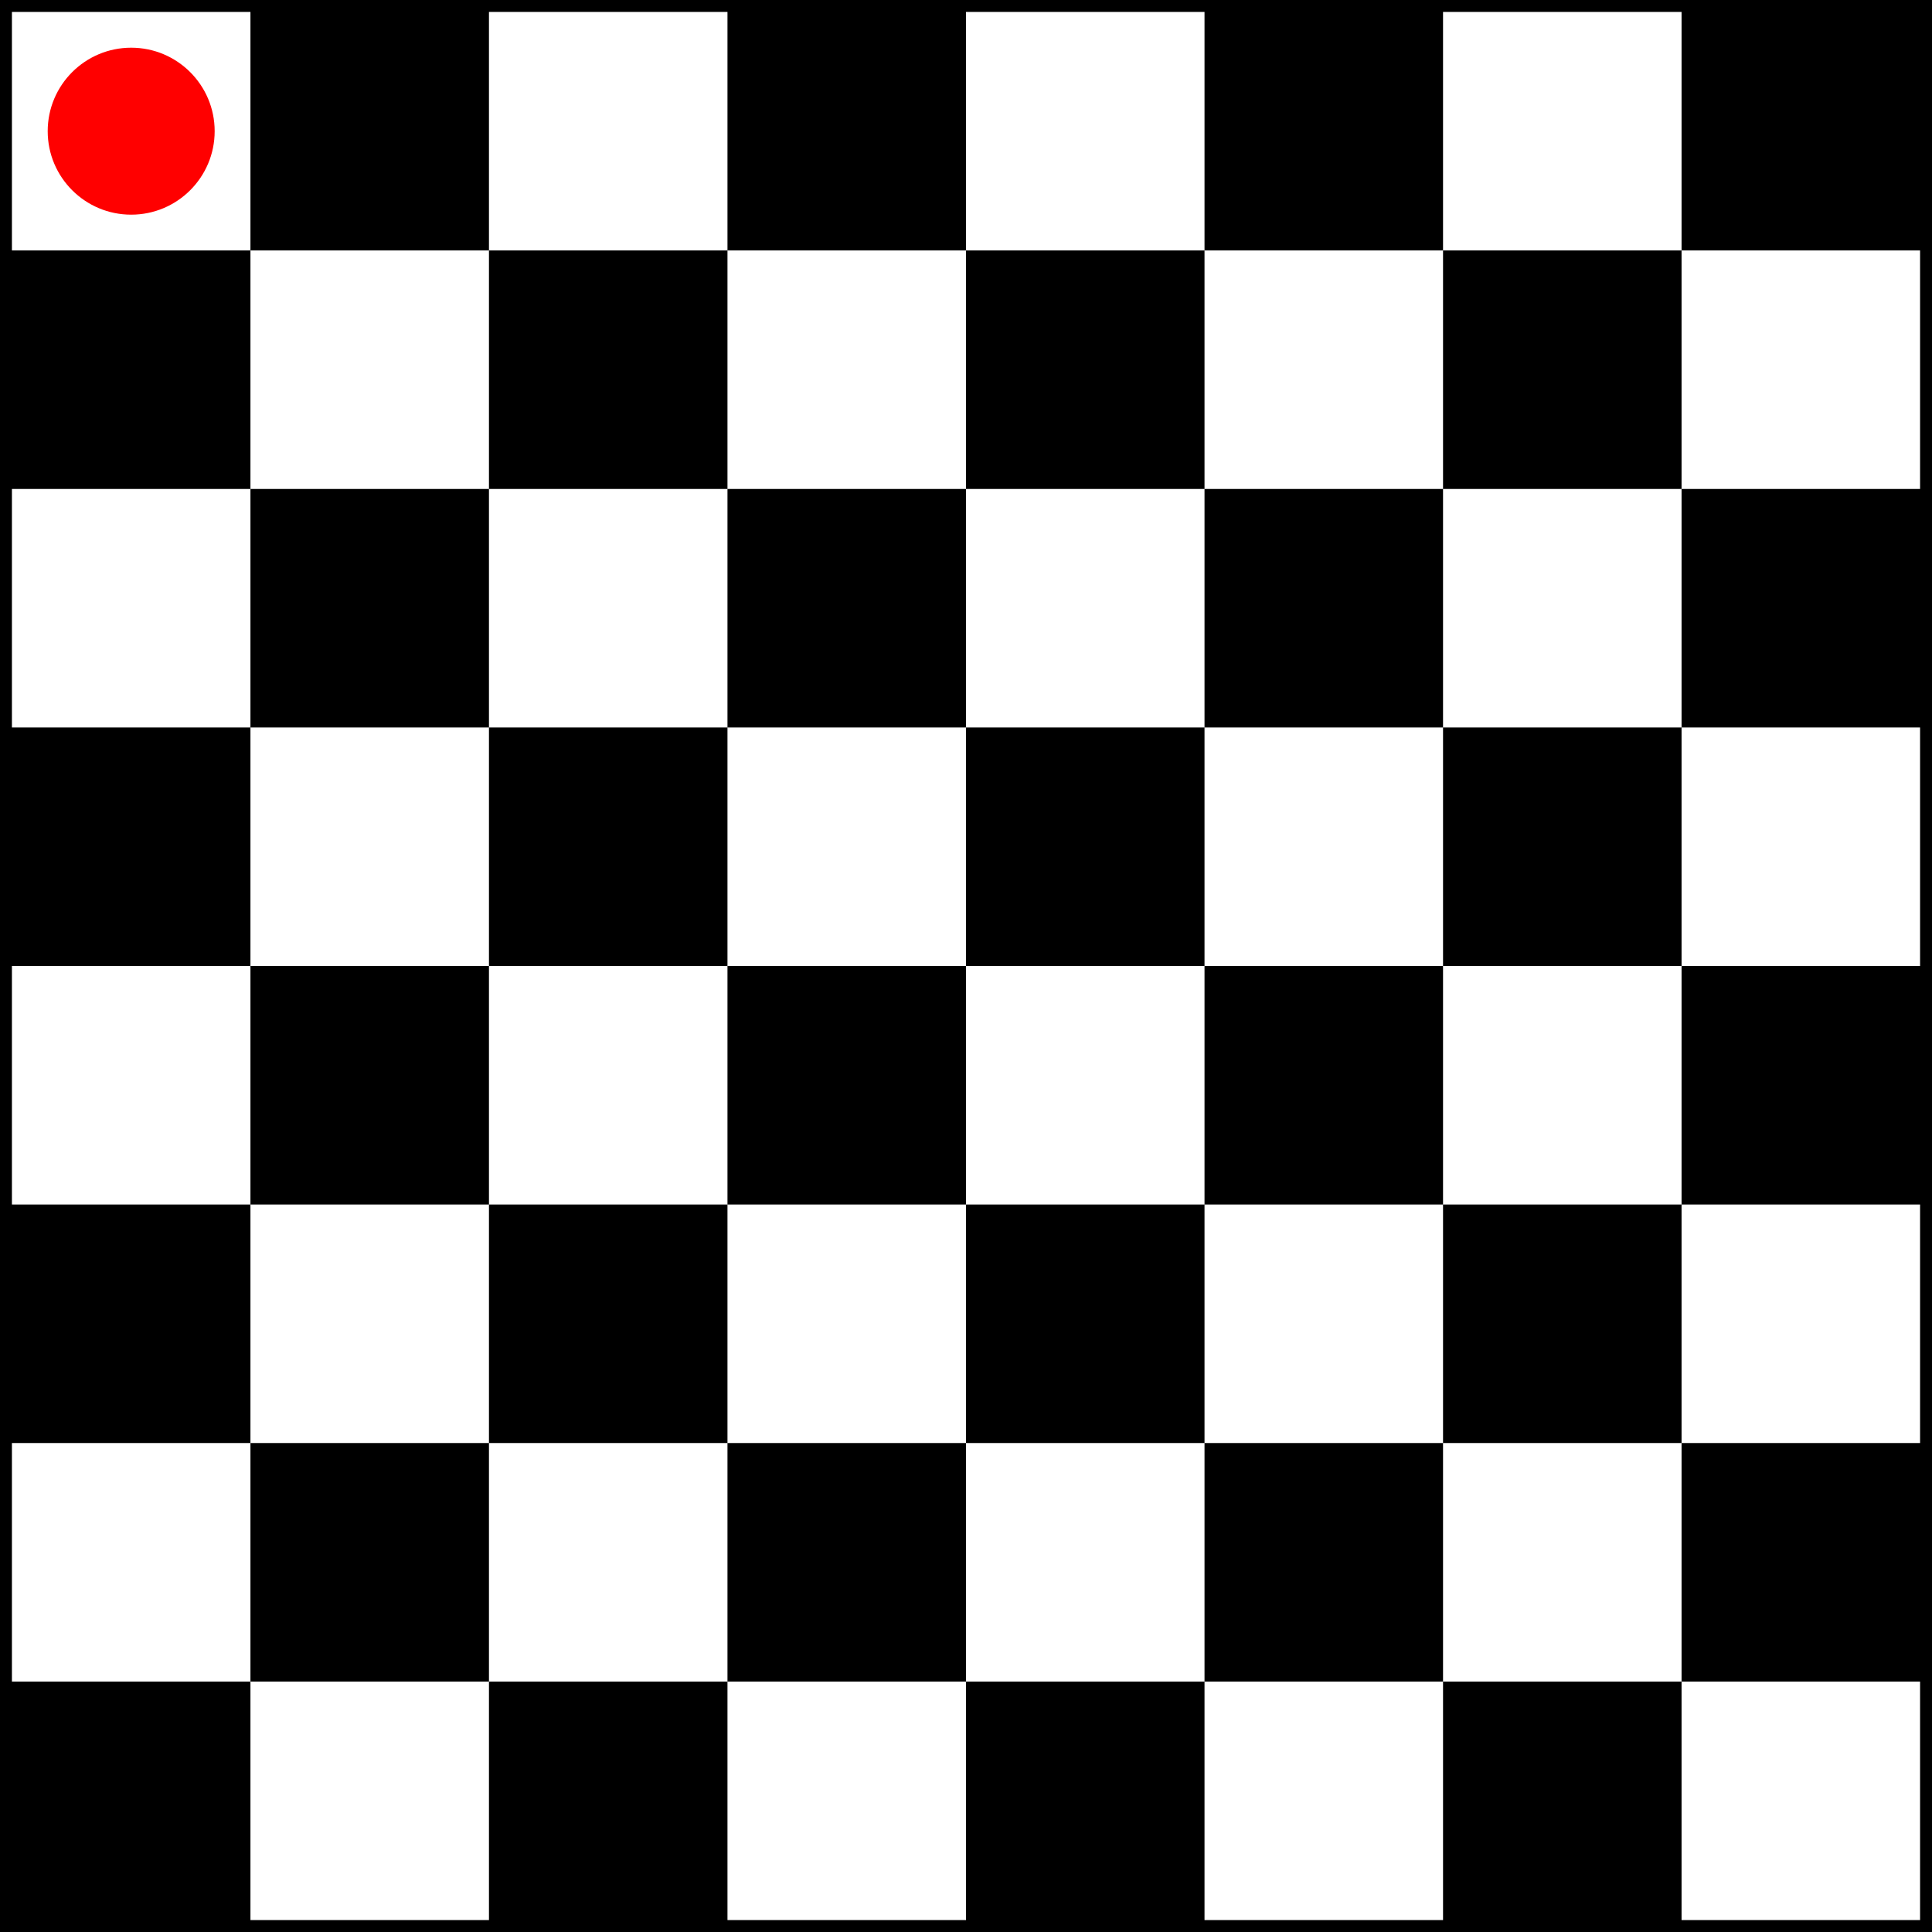
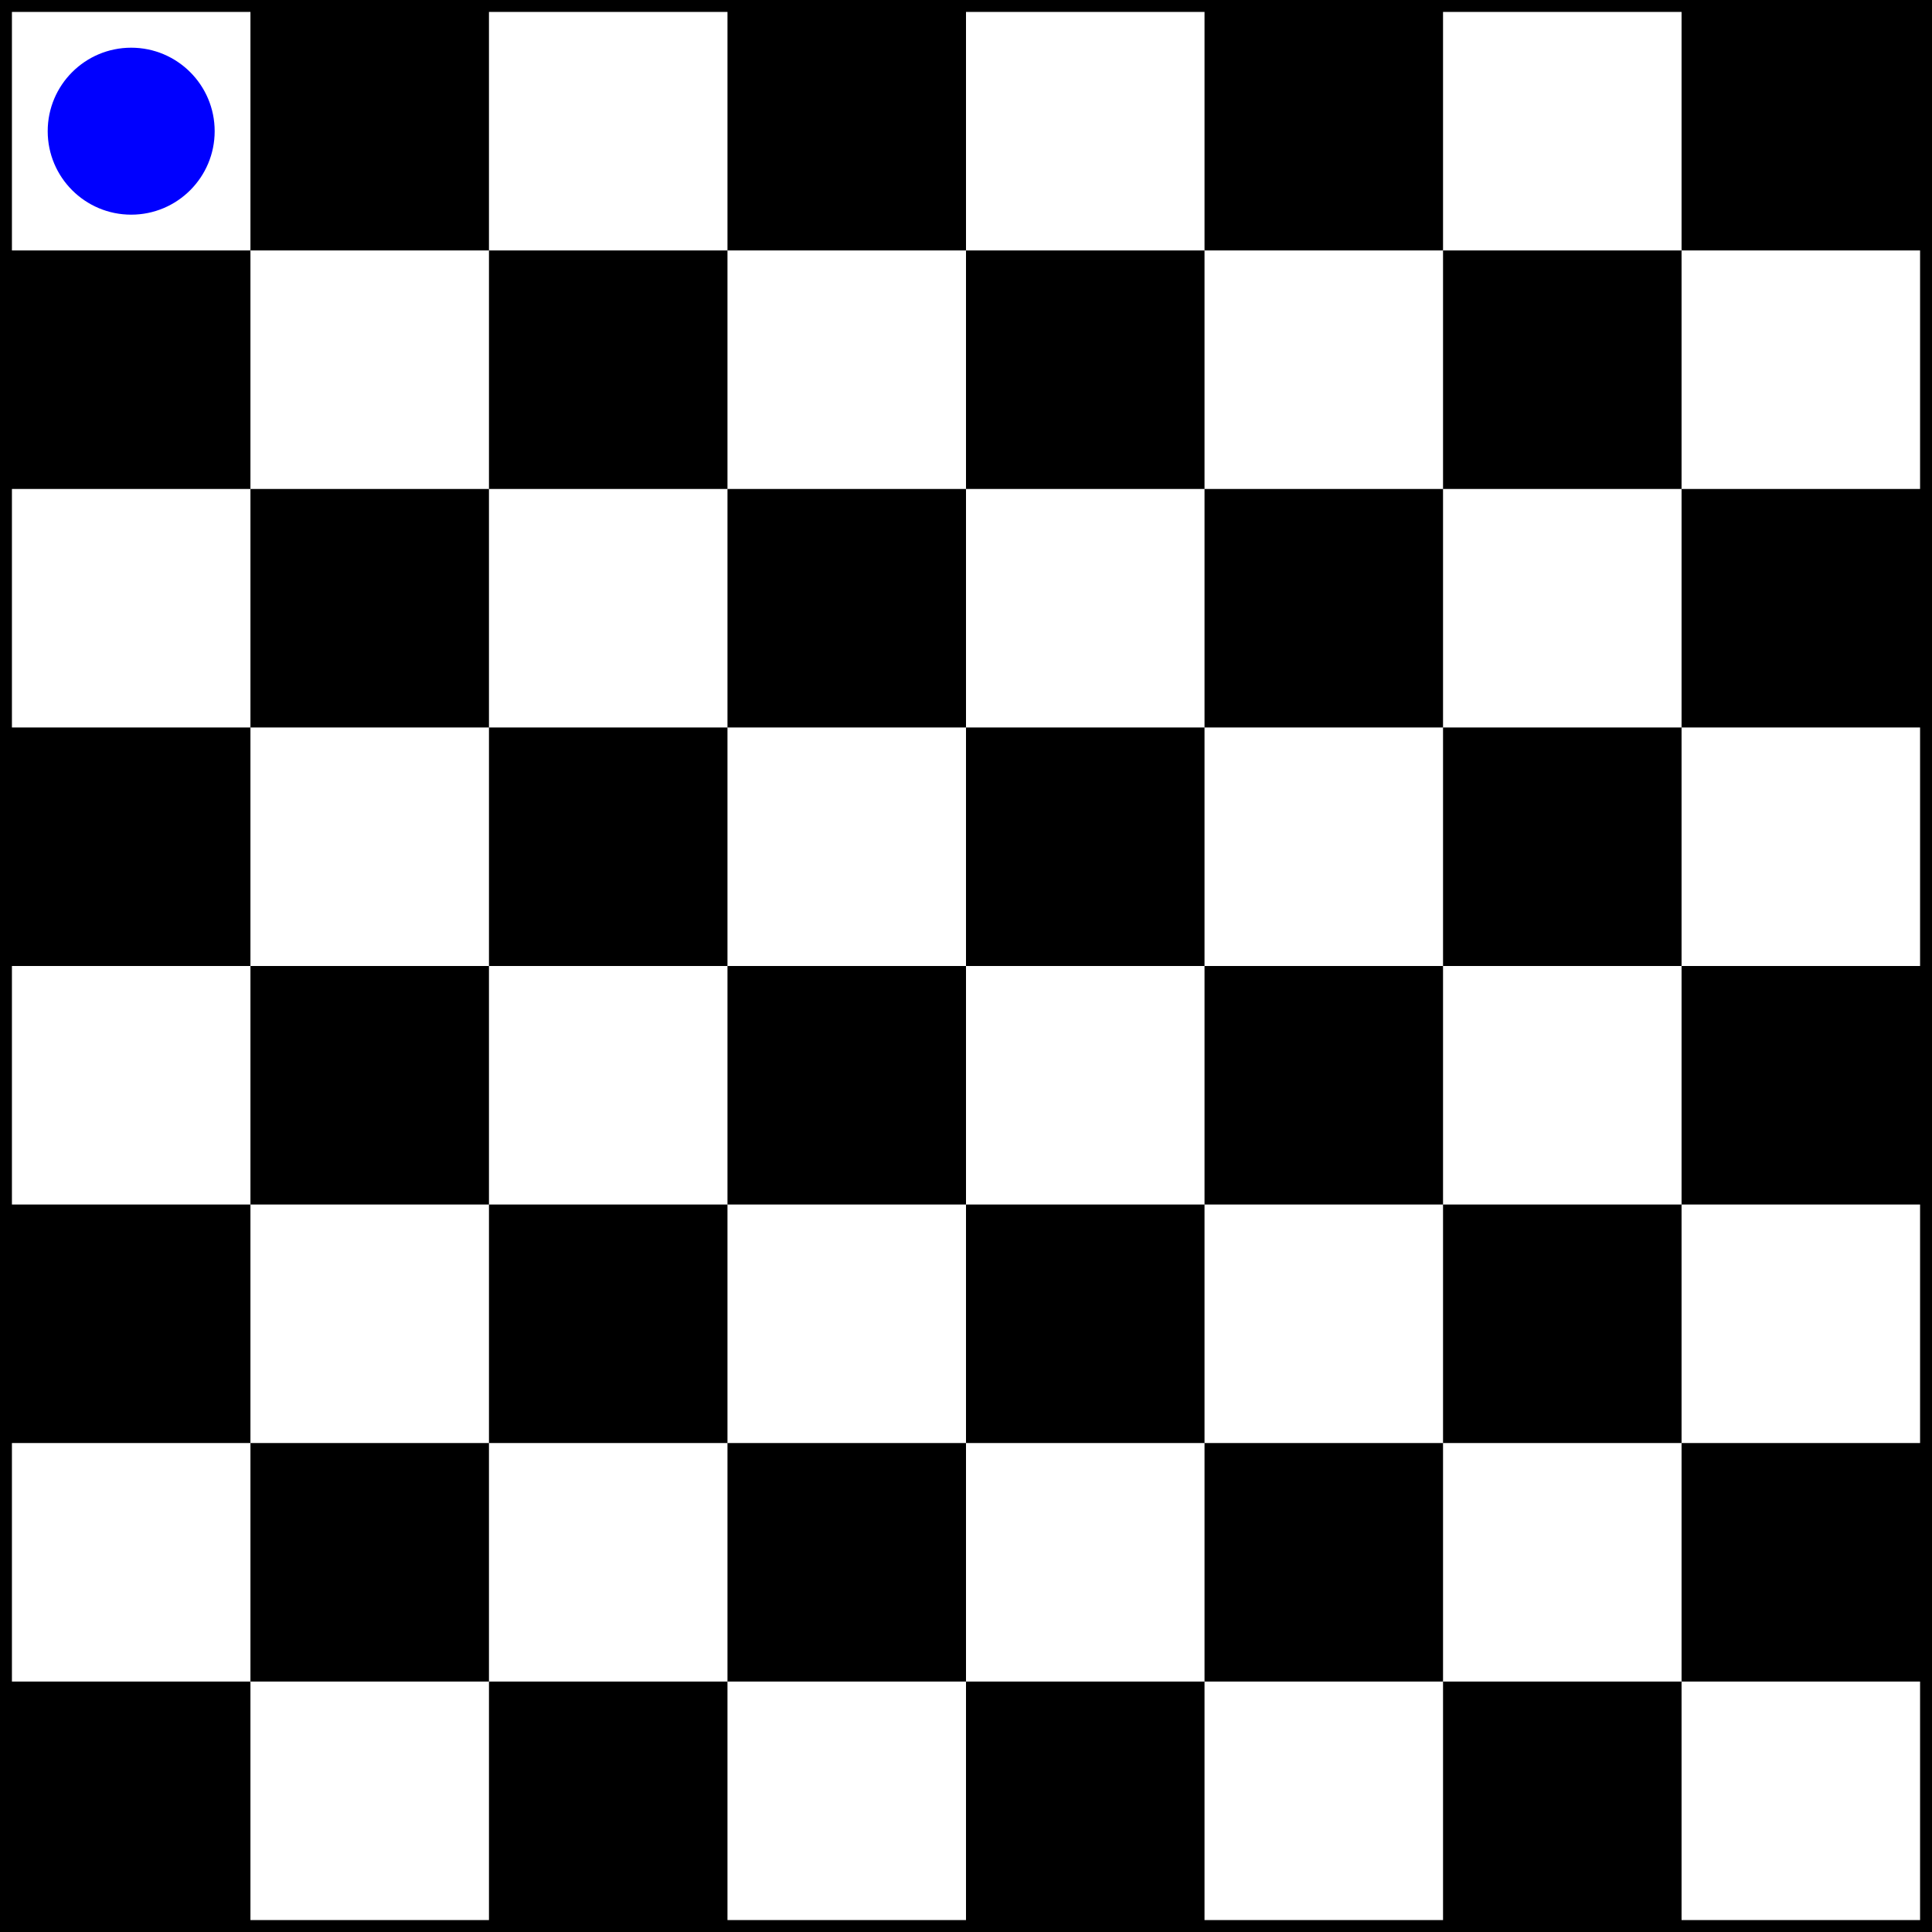
<svg xmlns="http://www.w3.org/2000/svg" width="810" height="810" viewBox="-.05 -.05 8.1 8.1">
  <rect x="-0.5" y="-0.5" width="9" height="9" />
  <path fill="#FFF" d="M0,0H8v1H0zm0,2H8v1H0zm0 2H8v1H0zm0,2H8v1H0zM1,0V8h1V0zm2,0V8h1V0zm2 0V8h1V0zm2,0V8h1V0z" />
  <g id="knight">
-     <circle cx=".5" cy=".5" r=".35" fill="red" />
+     <circle cx=".5" cy=".5" r=".35" fill="blue" />
    <animateTransform attributeName="transform" type="translate" from="0 0" to="0 2" begin="0s" dur="1s" />
-     <animateTransform attributeName="transform" type="translate" from="0 2" to="1 2" begin="1s" dur="1s" />
-     <animateTransform attributeName="transform" type="translate" from="1 2" to="3 2" begin="2s" dur="1s" />
-     <animateTransform attributeName="transform" type="translate" from="3 2" to="3 3" begin="3s" dur="1s" />
+     <animateTransform attributeName="transform" type="translate" from="0 2" to="1 2" begin="1s" dur="0.5s" />
+     <animateTransform attributeName="transform" type="translate" from="1 2" to="3 2" begin="1.5s" dur="1s" />
+     <animateTransform attributeName="transform" type="translate" from="3 2" to="3 3" begin="2.5s" dur="1s" />
  </g>
</svg>
